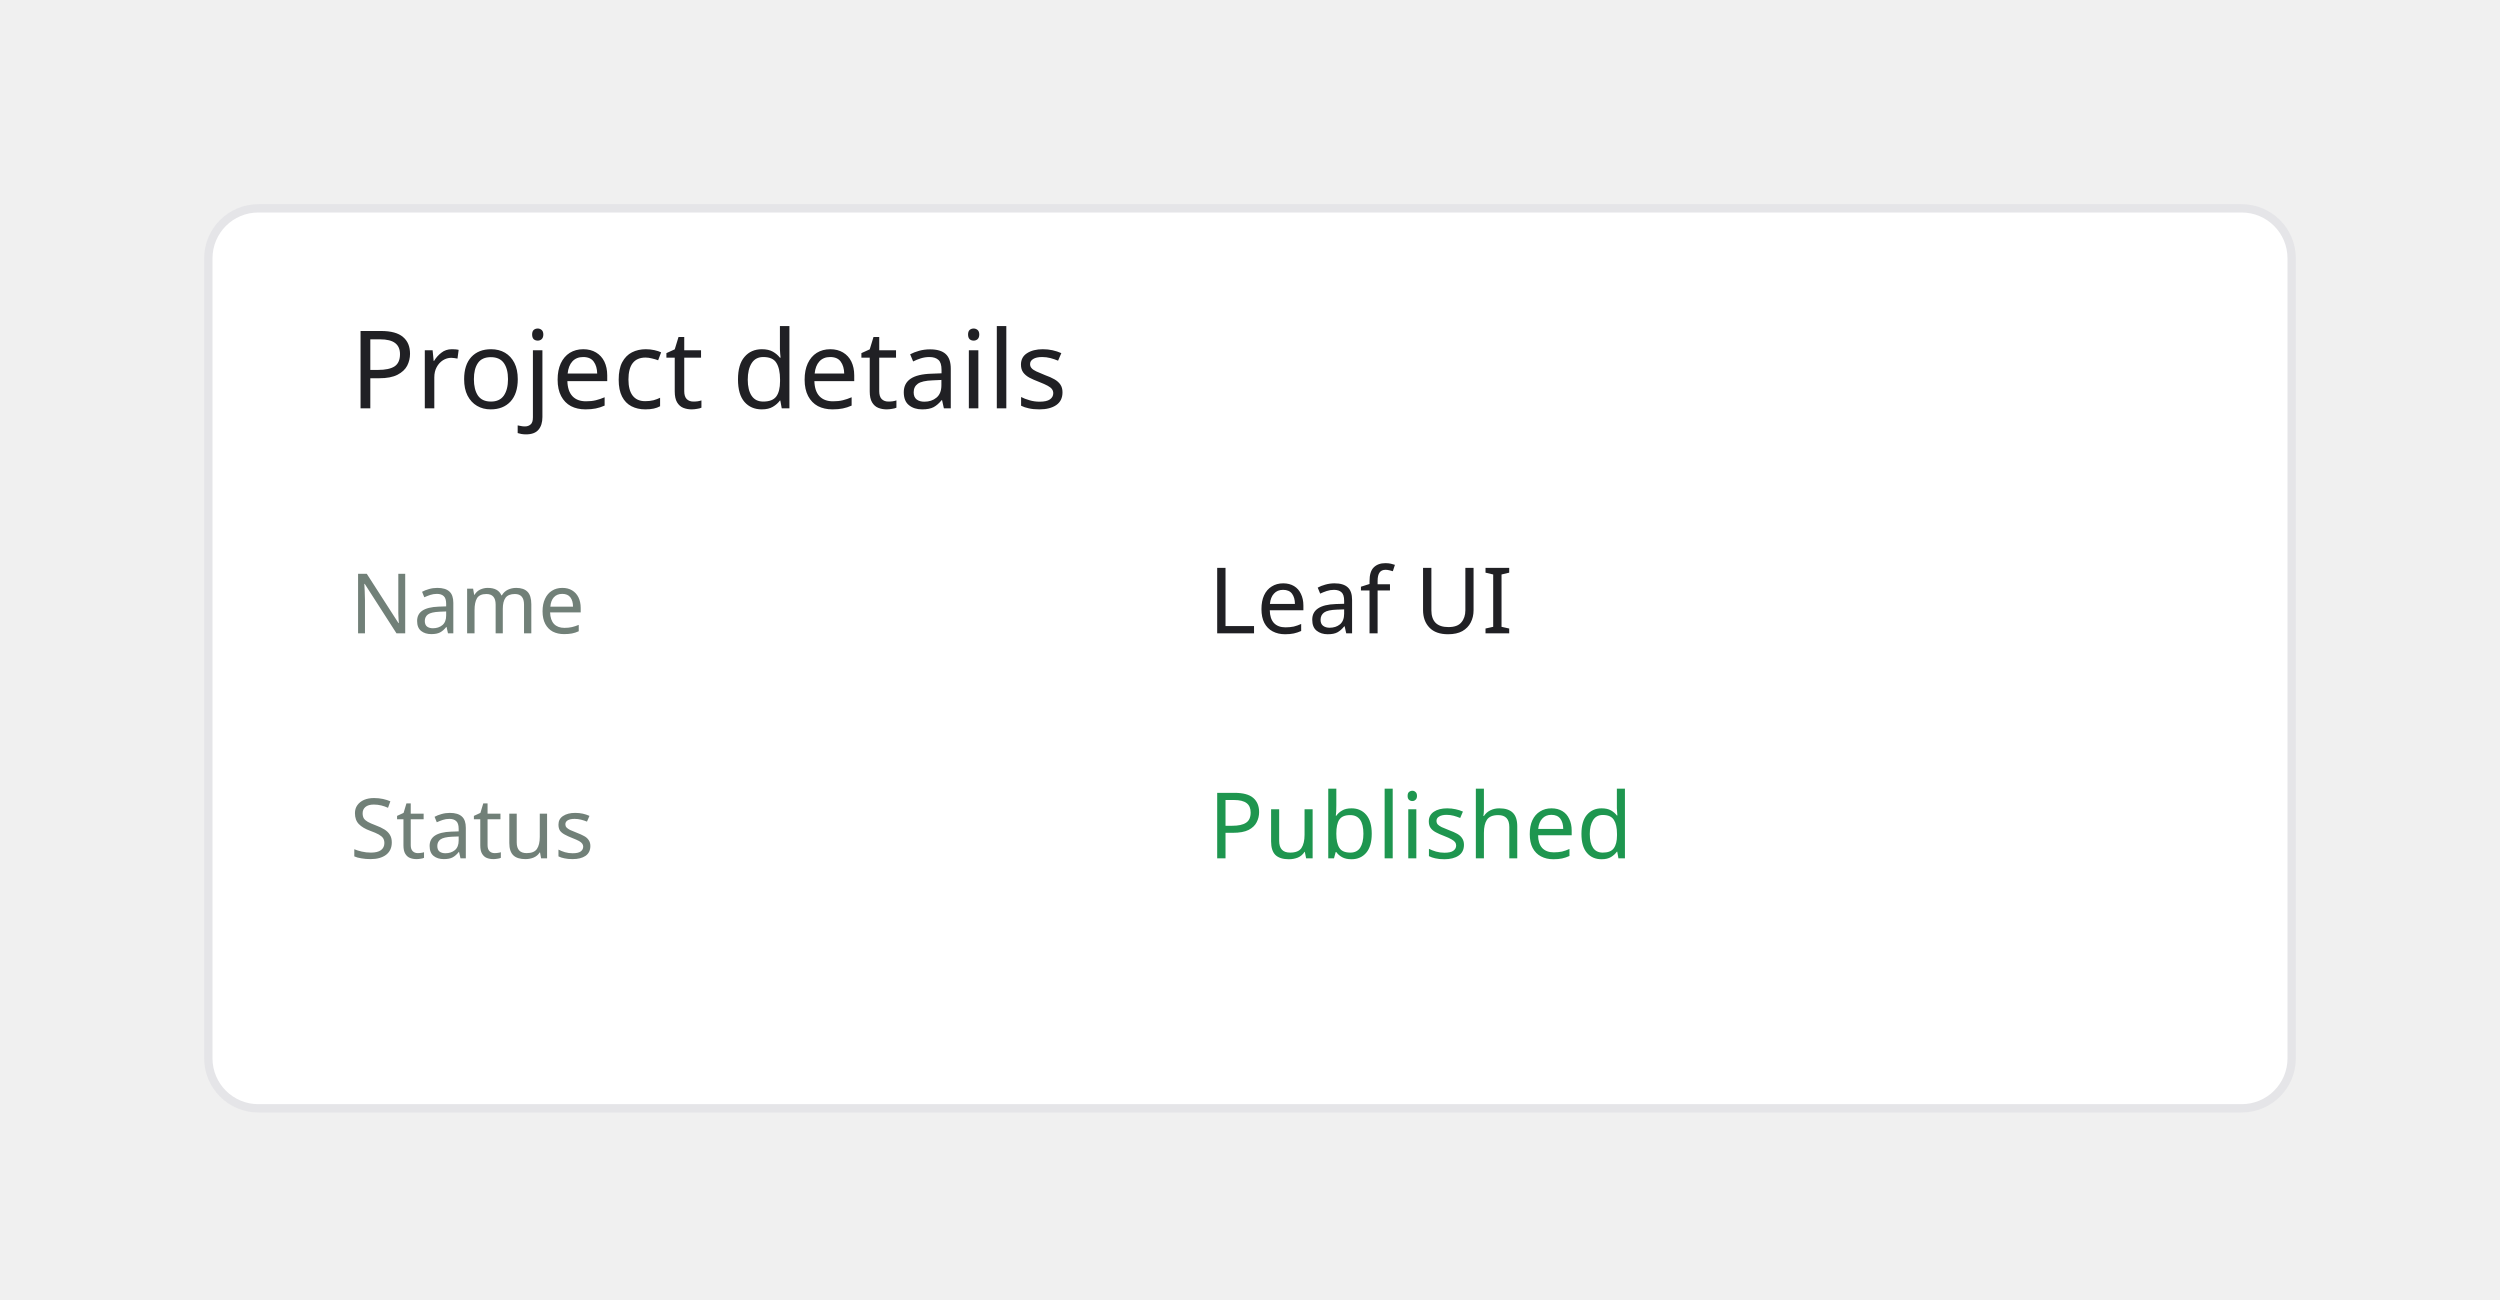
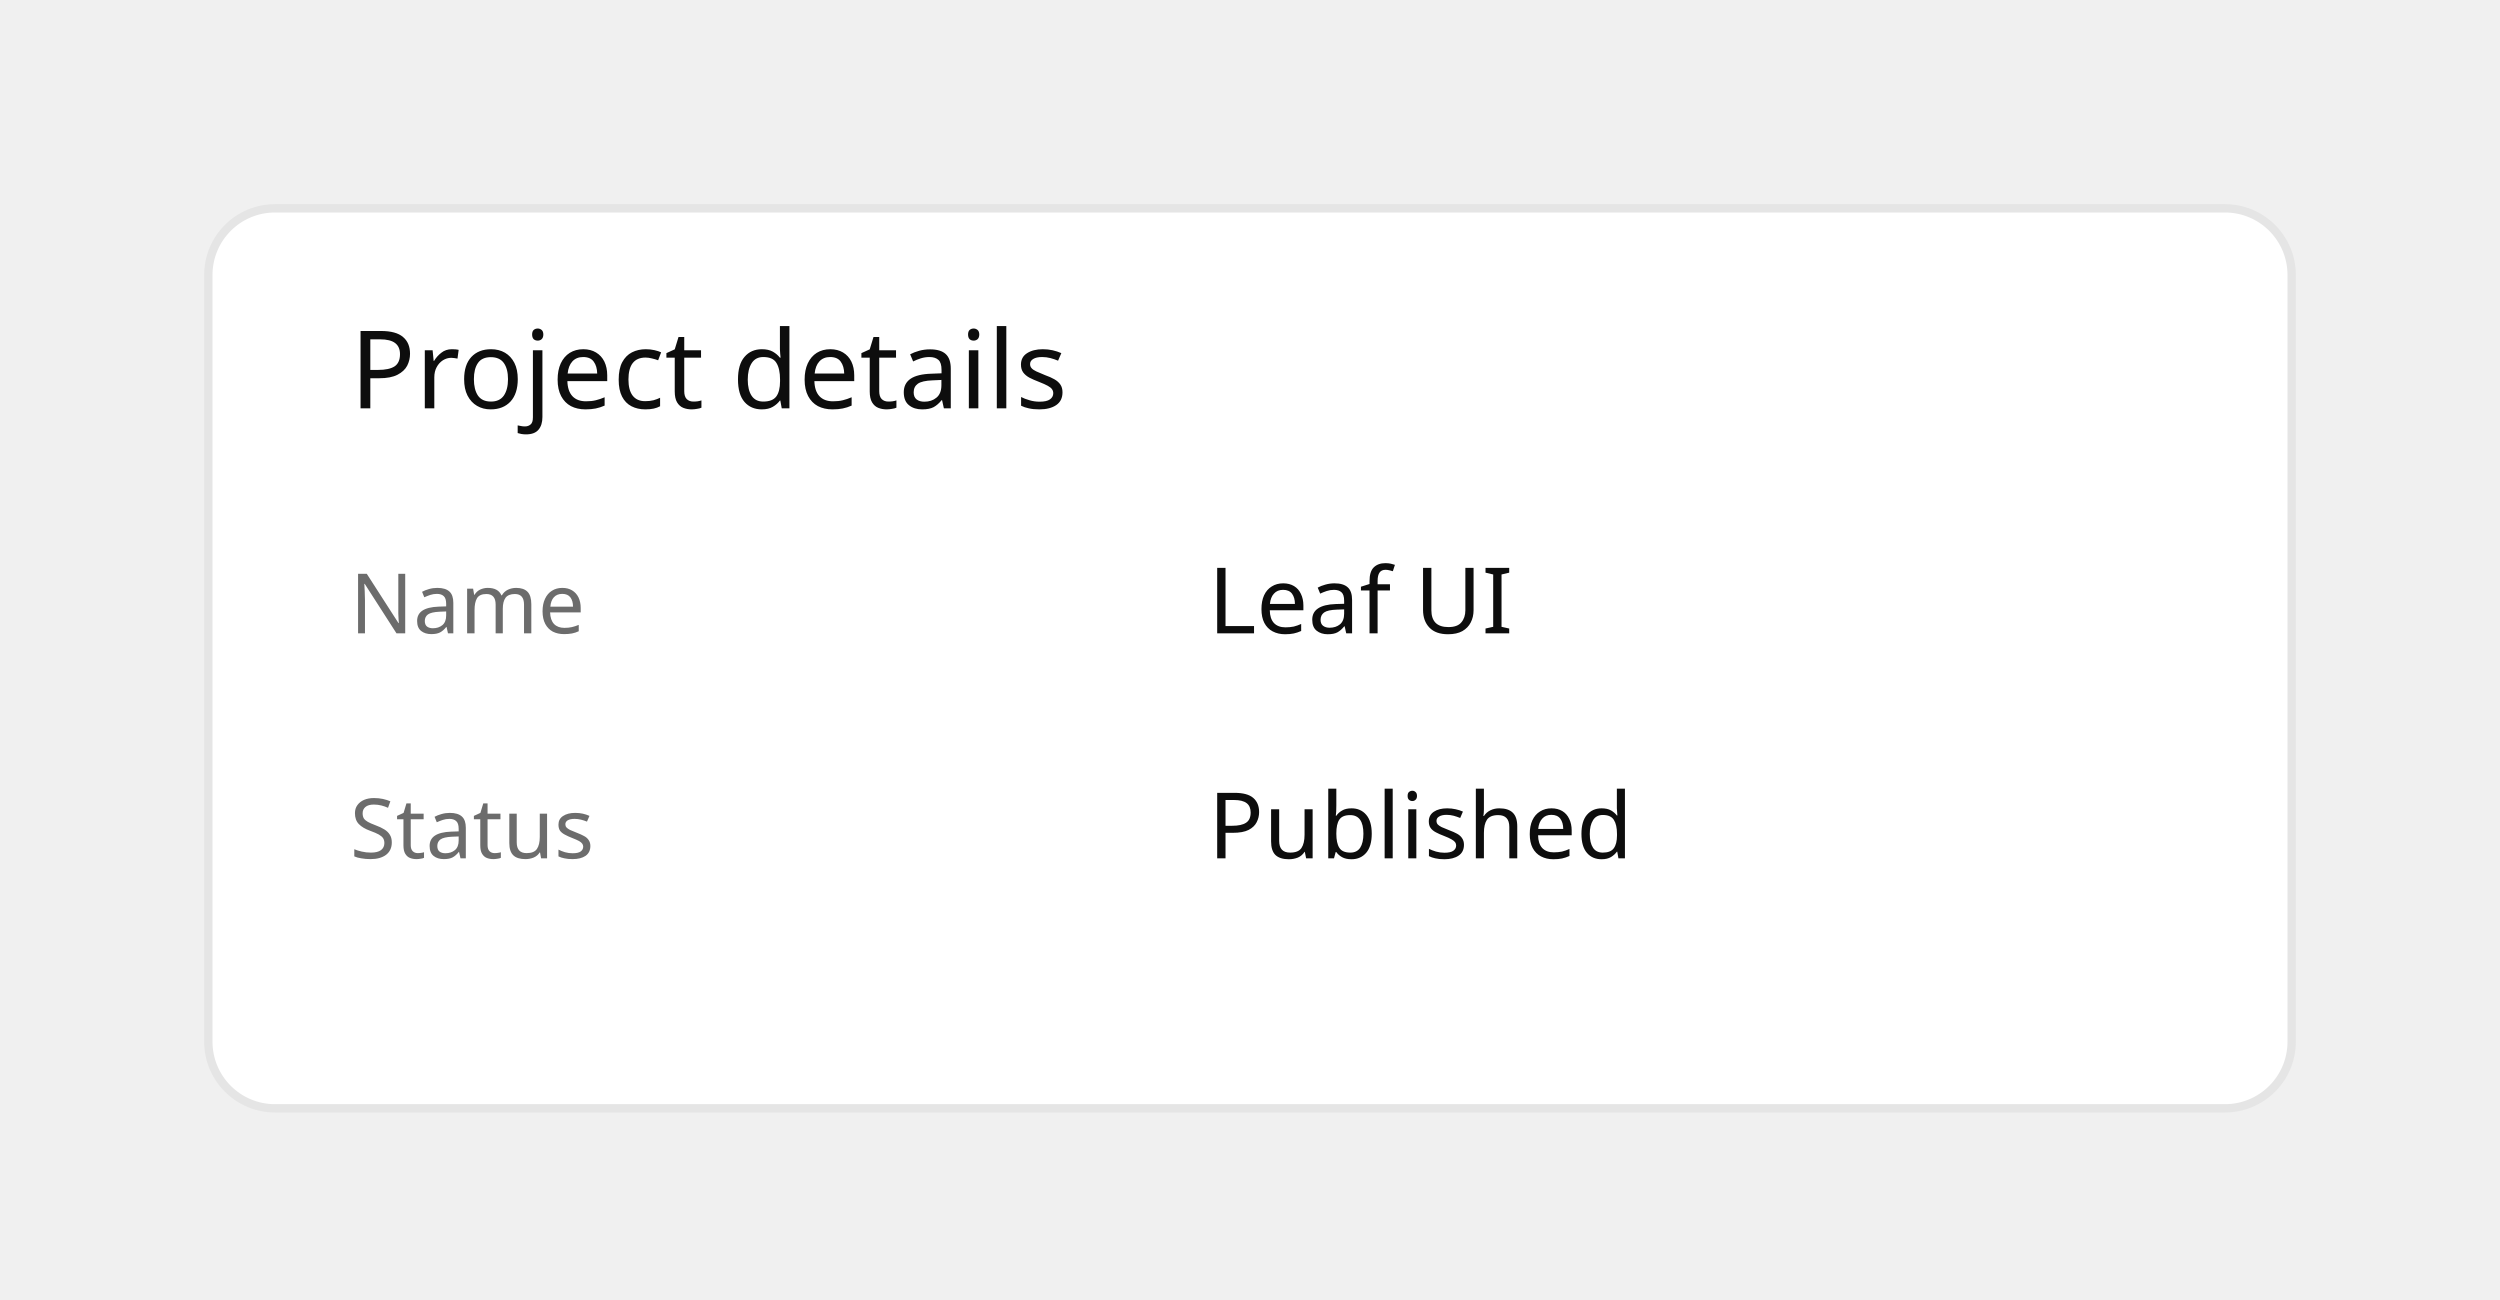
<svg xmlns="http://www.w3.org/2000/svg" viewBox="0 0 300 156" fill="none" role="img" aria-label="descriptions">
-   <rect x="25" y="25" width="250" height="108" rx="6" fill="#fff" stroke="#e5e5e8" />
-   <text x="42" y="49" font-size="13" fill="#202024" font-family="system-ui,sans-serif">Project details</text>
-   <text x="42" y="76" font-size="10" fill="#718078" font-family="system-ui,sans-serif">Name</text>
-   <text x="145" y="76" font-size="11" fill="#202024" font-family="system-ui,sans-serif">Leaf UI</text>
-   <text x="42" y="103" font-size="10" fill="#718078" font-family="system-ui,sans-serif">Status</text>
-   <text x="145" y="103" font-size="11" fill="#1e964f" font-family="system-ui,sans-serif">Published</text>
+   <rect x="25" y="25" width="250" height="108" rx="8" fill="#fff" stroke="#e5e5e5" />
+   <text x="42" y="49" font-size="13" fill="#0d0d0d" font-family="system-ui,sans-serif">Project details</text>
+   <text x="42" y="76" font-size="10" fill="#6c6c6c" font-family="system-ui,sans-serif">Name</text>
+   <text x="145" y="76" font-size="11" fill="#0d0d0d" font-family="system-ui,sans-serif">Leaf UI</text>
+   <text x="42" y="103" font-size="10" fill="#6c6c6c" font-family="system-ui,sans-serif">Status</text>
+   <text x="145" y="103" font-size="11" fill="#0d0d0d" font-family="system-ui,sans-serif">Published</text>
</svg>
